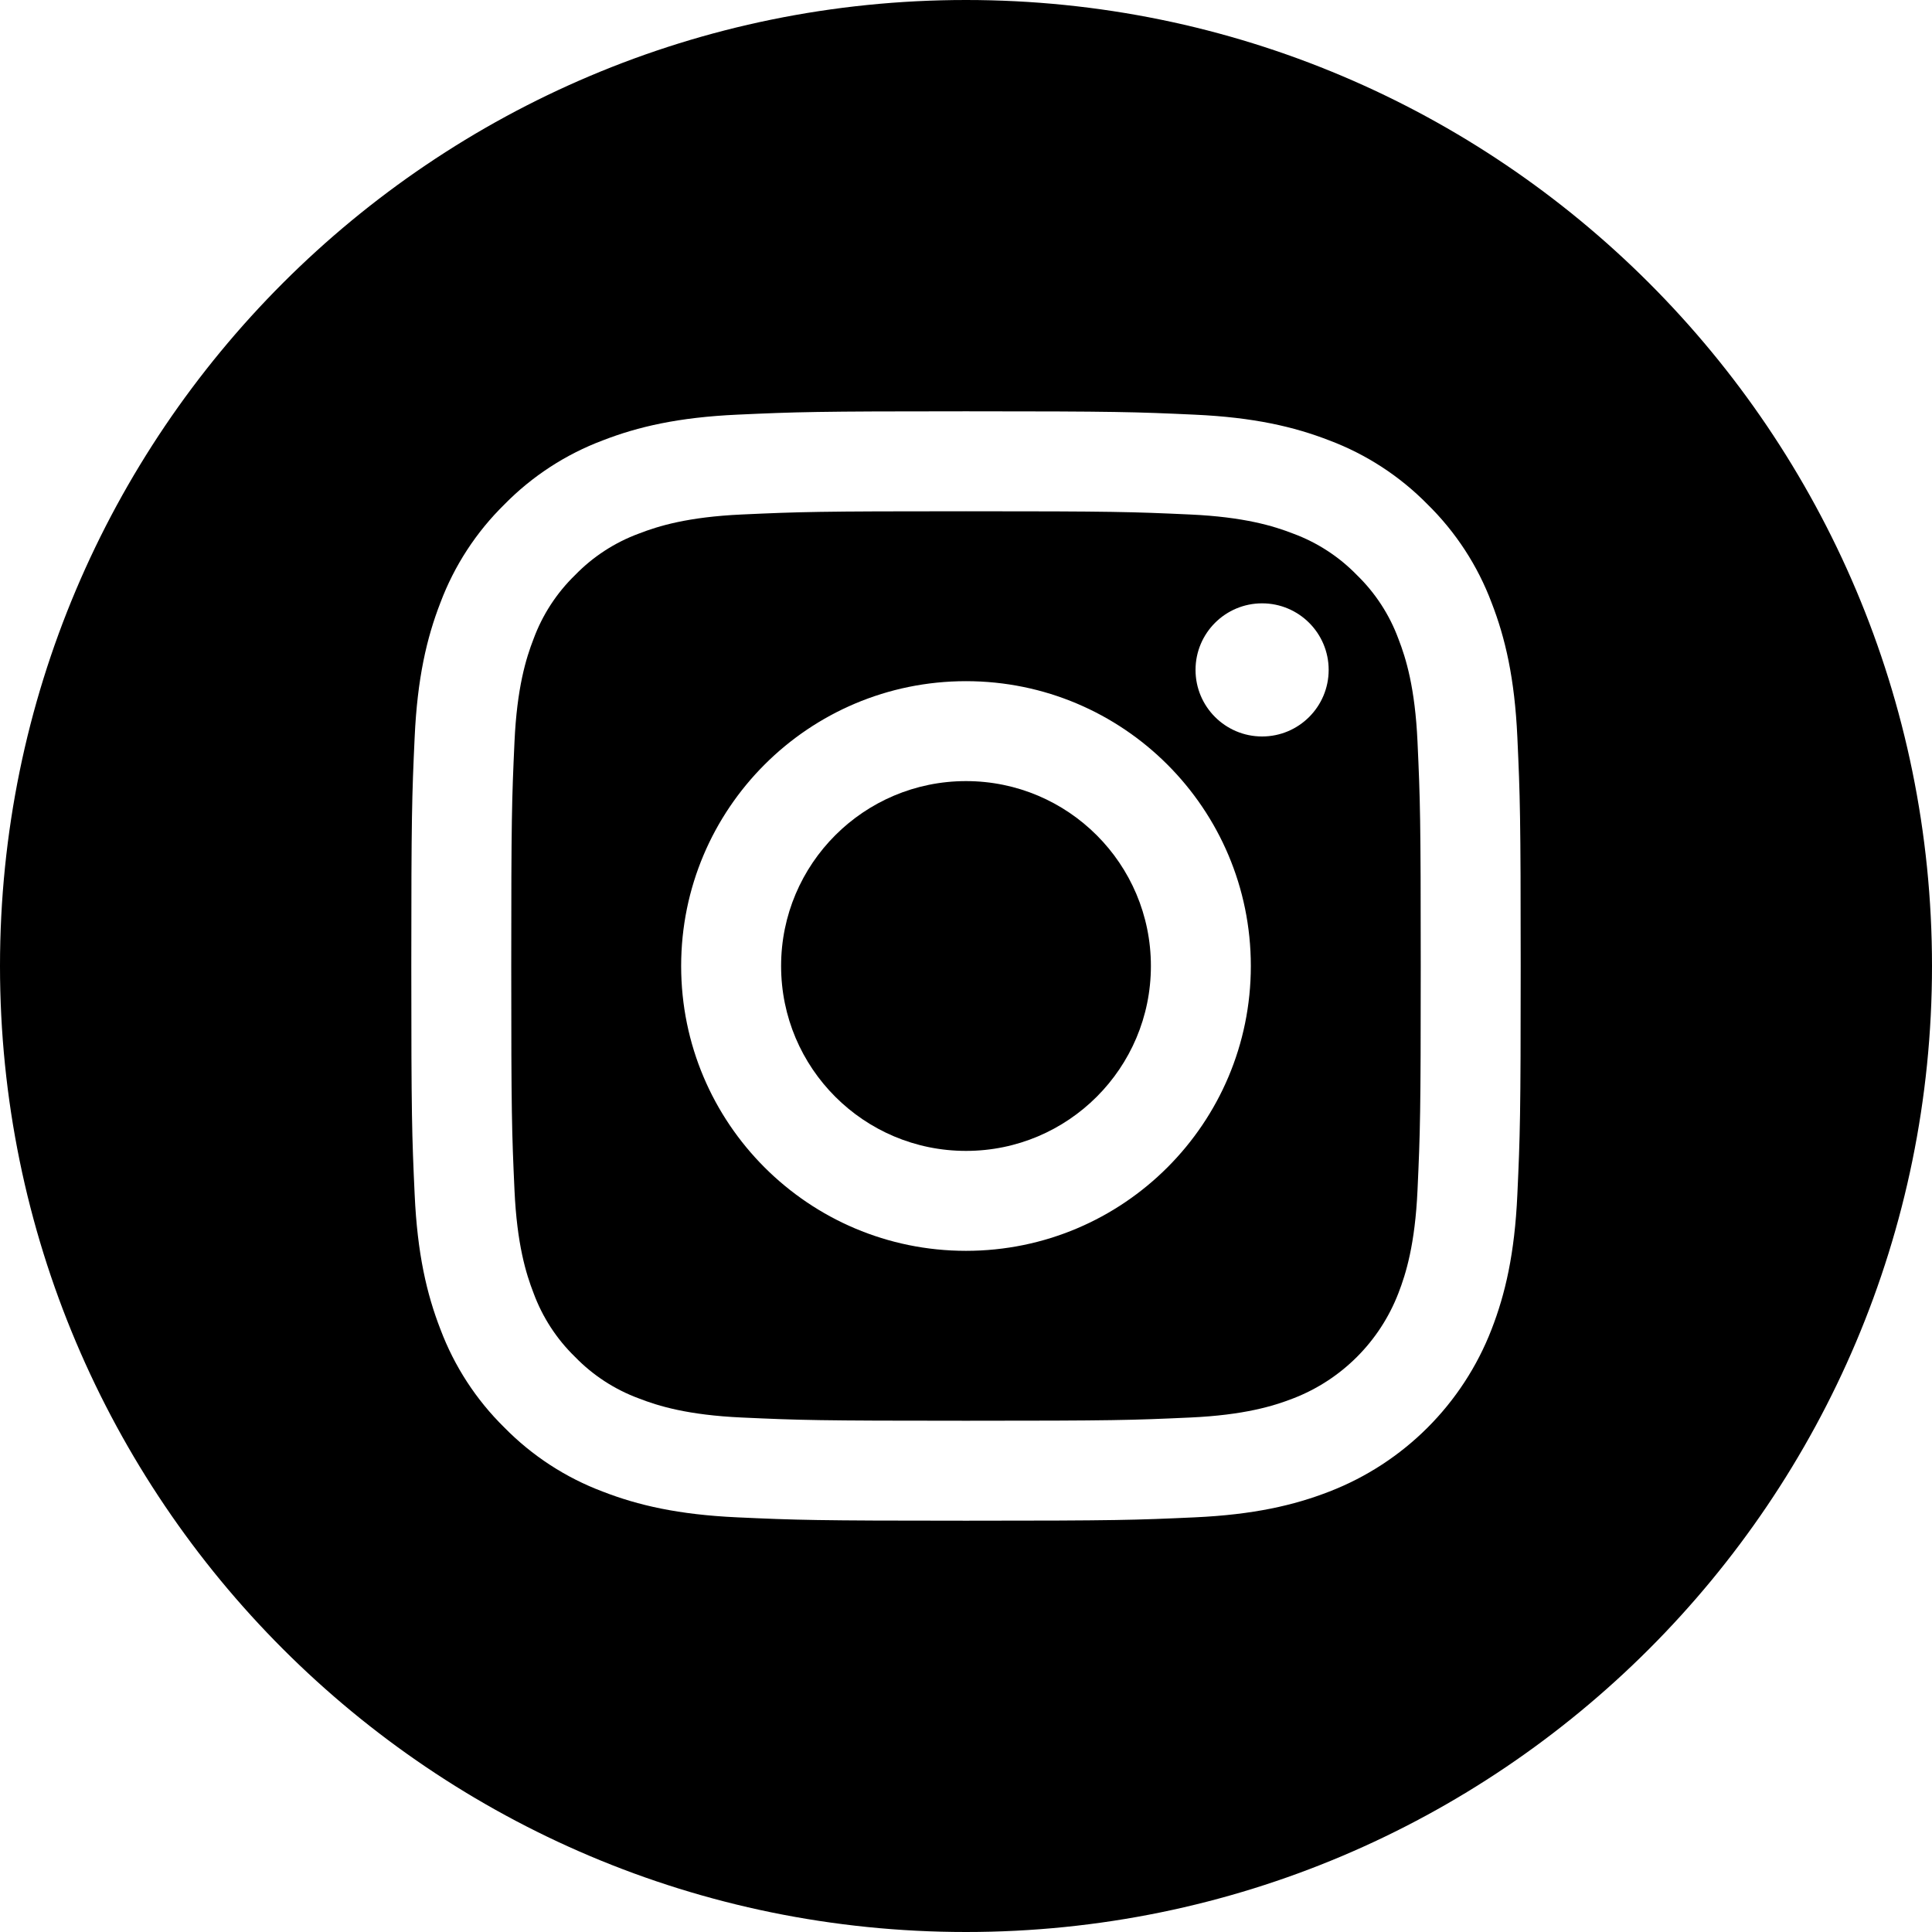
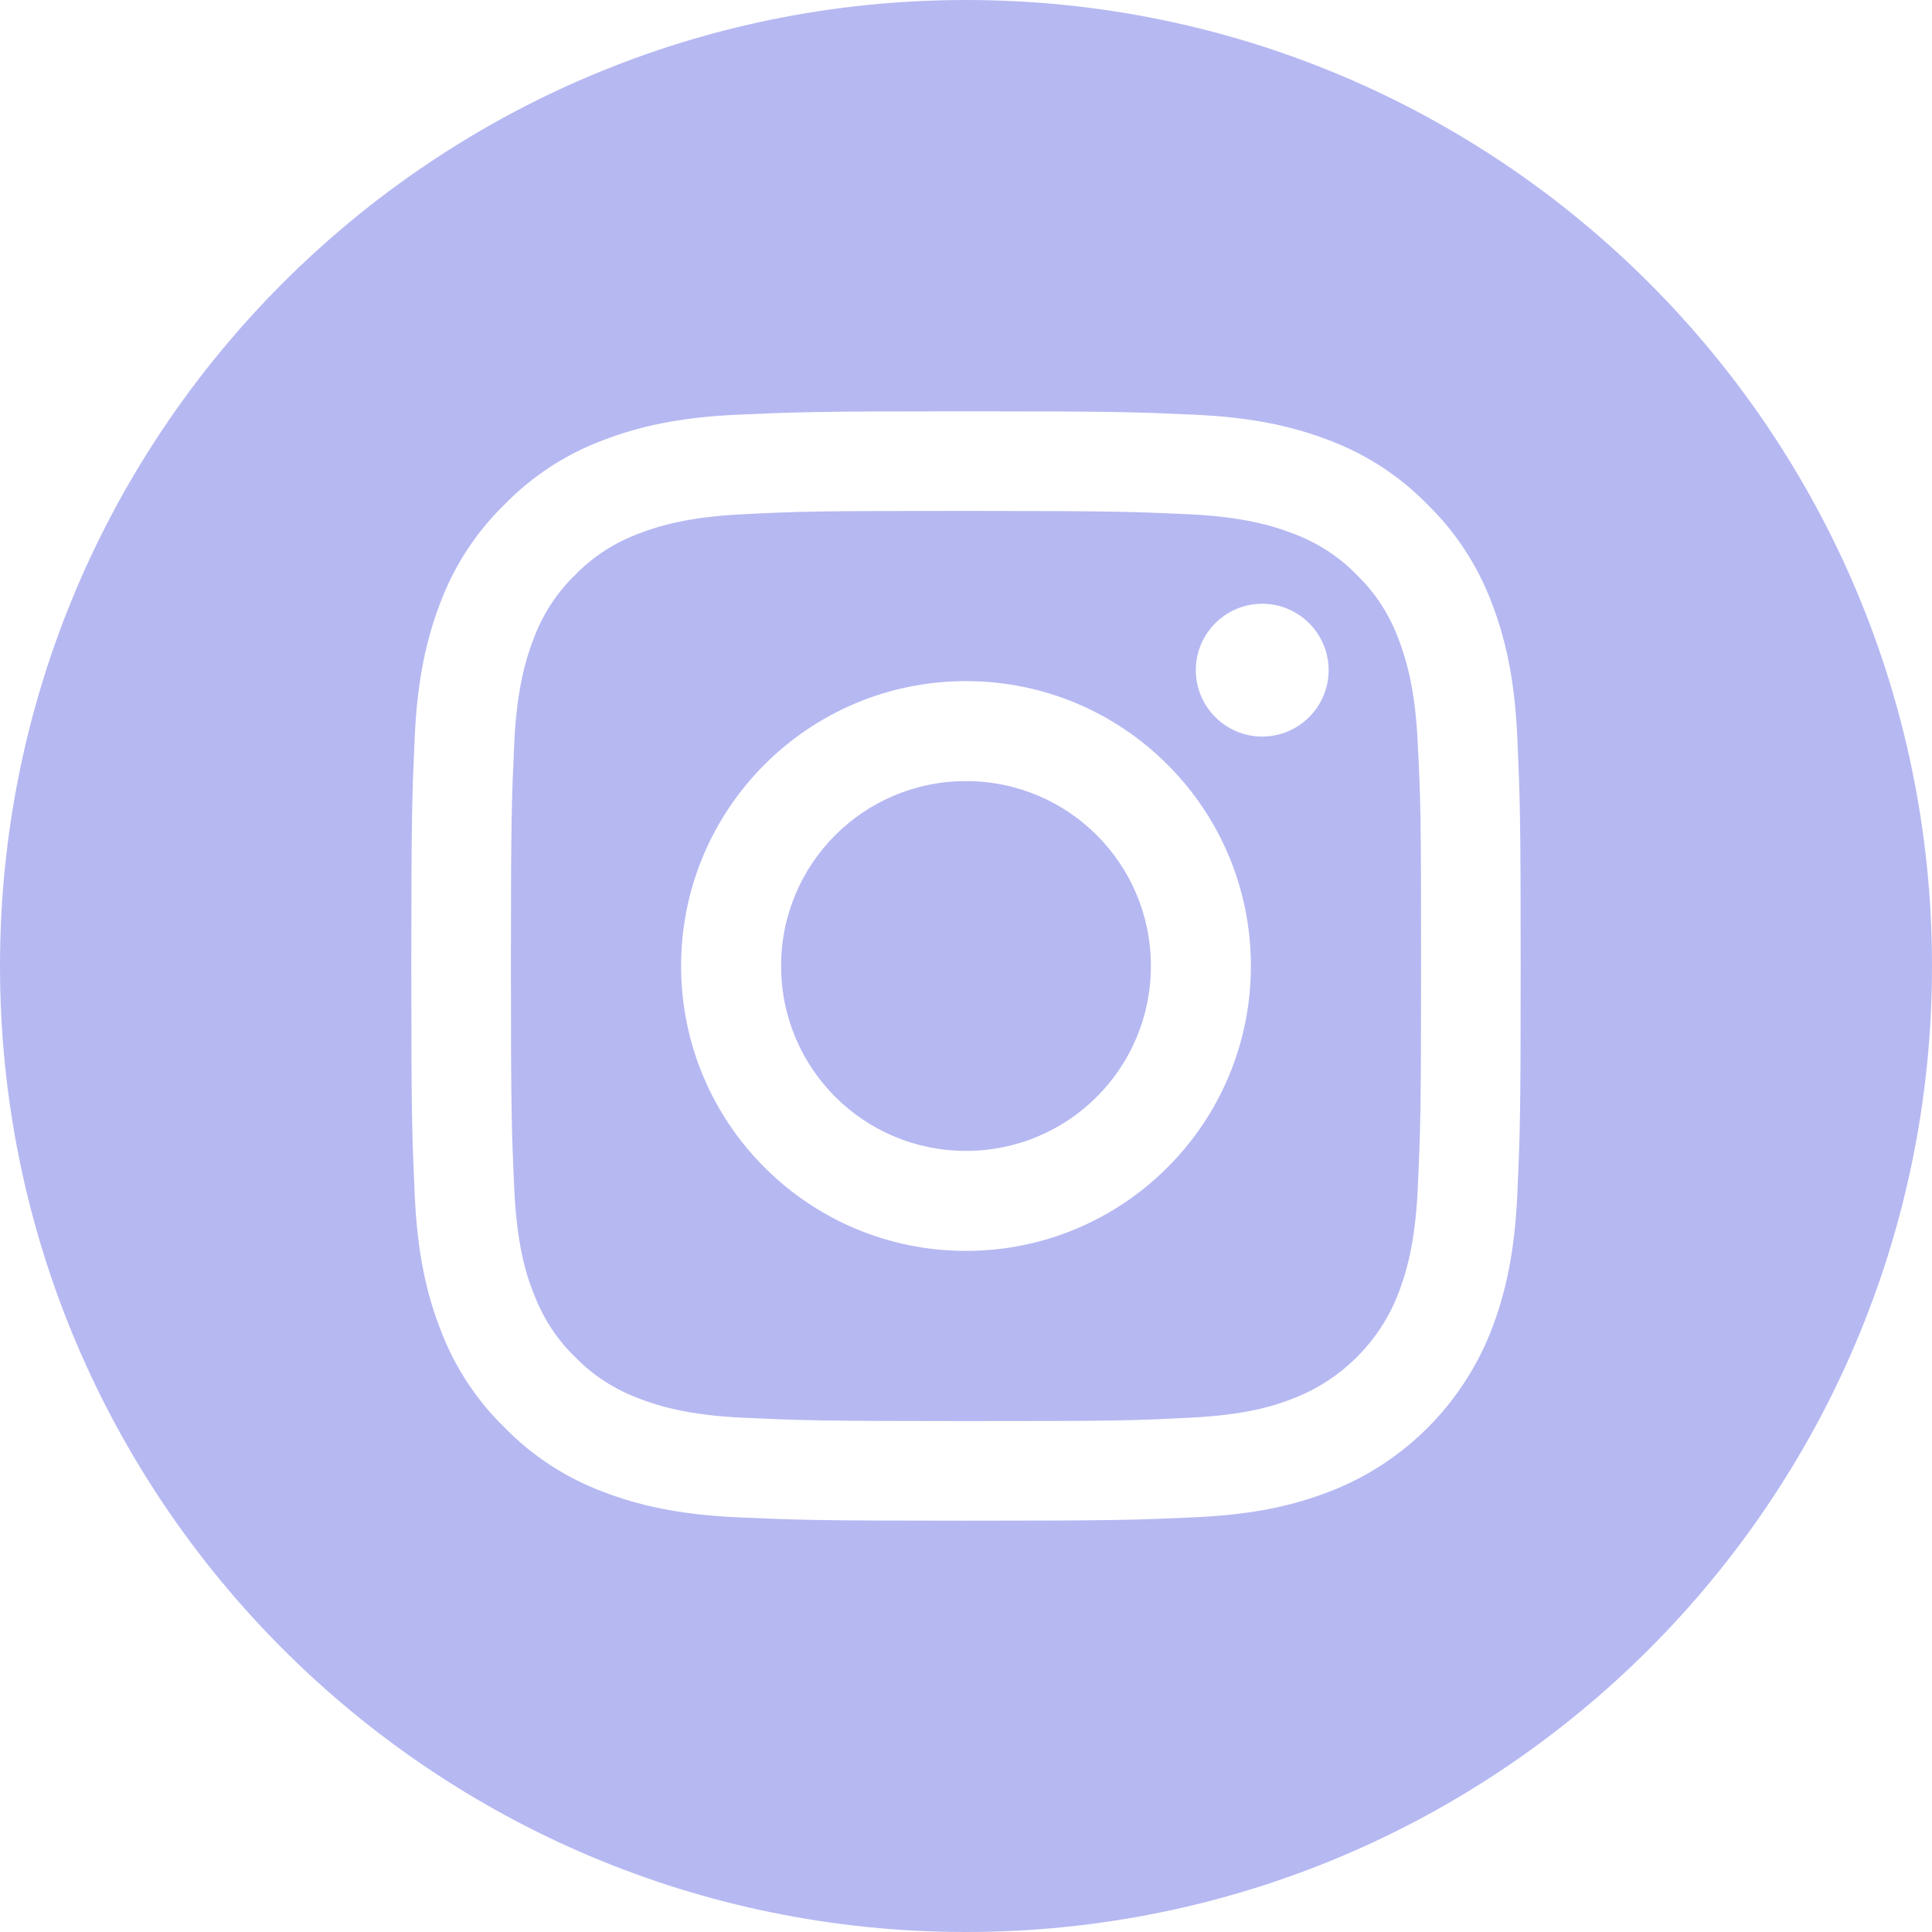
- <svg xmlns="http://www.w3.org/2000/svg" height="512pt" viewBox="0 0 512 512" width="512pt">
-   <path d="m305 256c0 27.062-21.938 49-49 49s-49-21.938-49-49 21.938-49 49-49 49 21.938 49 49zm0 0" />
-   <path d="m370.594 169.305c-2.355-6.383-6.113-12.16-10.996-16.902-4.742-4.883-10.516-8.641-16.902-10.996-5.18-2.012-12.961-4.406-27.293-5.059-15.504-.707-20.152-.859-59.402-.859-39.254 0-43.902.148-59.402.855-14.332.656-22.117 3.051-27.293 5.062-6.387 2.355-12.164 6.113-16.902 10.996-4.883 4.742-8.641 10.516-11 16.902-2.012 5.18-4.406 12.965-5.059 27.297-.707 15.5-.859 20.148-.859 59.402 0 39.25.152 43.898.859 59.402.652 14.332 3.047 22.113 5.059 27.293 2.359 6.387 6.113 12.16 10.996 16.902 4.742 4.883 10.516 8.641 16.902 10.996 5.18 2.016 12.965 4.41 27.297 5.062 15.5.707 20.145.855 59.398.855 39.258 0 43.906-.148 59.402-.855 14.332-.652 22.117-3.047 27.297-5.062 12.82-4.945 22.953-15.078 27.898-27.898 2.012-5.18 4.406-12.961 5.062-27.293.707-15.504.855-20.152.855-59.402 0-39.254-.148-43.902-.855-59.402-.652-14.332-3.047-22.117-5.062-27.297zm-114.594 162.18c-41.691 0-75.488-33.793-75.488-75.484s33.797-75.484 75.488-75.484c41.688 0 75.484 33.793 75.484 75.484s-33.797 75.484-75.484 75.484zm78.469-136.312c-9.742 0-17.641-7.898-17.641-17.641s7.898-17.641 17.641-17.641 17.641 7.898 17.641 17.641c-.004 9.742-7.898 17.641-17.641 17.641zm0 0" />
-   <path d="m256 0c-141.363 0-256 114.637-256 256s114.637 256 256 256 256-114.637 256-256-114.637-256-256-256zm146.113 316.605c-.711 15.648-3.199 26.332-6.832 35.684-7.637 19.746-23.246 35.355-42.992 42.992-9.348 3.633-20.035 6.117-35.68 6.832-15.676.715-20.684.887-60.605.887-39.926 0-44.93-.172-60.609-.887-15.645-.715-26.332-3.199-35.68-6.832-9.812-3.691-18.695-9.477-26.039-16.957-7.477-7.34-13.262-16.227-16.953-26.035-3.633-9.348-6.121-20.035-6.832-35.68-.723-15.68-.891-20.688-.891-60.609s.168-44.93.887-60.605c.711-15.648 3.195-26.332 6.828-35.684 3.691-9.809 9.48-18.695 16.961-26.035 7.34-7.48 16.227-13.266 26.035-16.957 9.352-3.633 20.035-6.117 35.684-6.832 15.676-.715 20.684-.887 60.605-.887s44.93.172 60.605.891c15.648.711 26.332 3.195 35.684 6.824 9.809 3.691 18.695 9.48 26.039 16.961 7.477 7.344 13.266 16.227 16.953 26.035 3.637 9.352 6.121 20.035 6.836 35.684.715 15.676.883 20.684.883 60.605s-.168 44.93-.887 60.605zm0 0" />
+ <svg xmlns="http://www.w3.org/2000/svg" version="1.1" id="Capa_1" x="0px" y="0px" viewBox="0 0 512 512" style="enable-background:new 0 0 512 512;" xml:space="preserve">
+   <style type="text/css">
+ 	.st0{fill:#B6B8F2;}
+ </style>
+   <path class="st0" d="M305,256c0,27.1-21.9,49-49,49s-49-21.9-49-49s21.9-49,49-49S305,228.9,305,256z" />
+   <path class="st0" d="M370.6,169.3c-2.4-6.4-6.1-12.2-11-16.9c-4.7-4.9-10.5-8.6-16.9-11c-5.2-2-13-4.4-27.3-5.1  c-15.5-0.7-20.2-0.9-59.4-0.9c-39.3,0-43.9,0.1-59.4,0.9c-14.3,0.7-22.1,3.1-27.3,5.1c-6.4,2.4-12.2,6.1-16.9,11  c-4.9,4.7-8.6,10.5-11,16.9c-2,5.2-4.4,13-5.1,27.3c-0.7,15.5-0.9,20.1-0.9,59.4c0,39.2,0.2,43.9,0.9,59.4c0.7,14.3,3,22.1,5.1,27.3  c2.4,6.4,6.1,12.2,11,16.9c4.7,4.9,10.5,8.6,16.9,11c5.2,2,13,4.4,27.3,5.1c15.5,0.7,20.1,0.9,59.4,0.9c39.3,0,43.9-0.1,59.4-0.9  c14.3-0.7,22.1-3,27.3-5.1c12.8-4.9,23-15.1,27.9-27.9c2-5.2,4.4-13,5.1-27.3c0.7-15.5,0.9-20.2,0.9-59.4c0-39.3-0.1-43.9-0.9-59.4  C375,182.3,372.6,174.5,370.6,169.3z M256,331.5c-41.7,0-75.5-33.8-75.5-75.5s33.8-75.5,75.5-75.5c41.7,0,75.5,33.8,75.5,75.5  S297.7,331.5,256,331.5z M334.5,195.2c-9.7,0-17.6-7.9-17.6-17.6s7.9-17.6,17.6-17.6s17.6,7.9,17.6,17.6  C352.1,187.3,344.2,195.2,334.5,195.2z" />
+   <path class="st0" d="M256,0C114.6,0,0,114.6,0,256s114.6,256,256,256s256-114.6,256-256S397.4,0,256,0z M402.1,316.6  c-0.7,15.6-3.2,26.3-6.8,35.7c-7.6,19.7-23.2,35.4-43,43c-9.3,3.6-20,6.1-35.7,6.8c-15.7,0.7-20.7,0.9-60.6,0.9  c-39.9,0-44.9-0.2-60.6-0.9c-15.6-0.7-26.3-3.2-35.7-6.8c-9.8-3.7-18.7-9.5-26-17c-7.5-7.3-13.3-16.2-17-26  c-3.6-9.3-6.1-20-6.8-35.7c-0.7-15.7-0.9-20.7-0.9-60.6s0.2-44.9,0.9-60.6c0.7-15.6,3.2-26.3,6.8-35.7c3.7-9.8,9.5-18.7,17-26  c7.3-7.5,16.2-13.3,26-17c9.4-3.6,20-6.1,35.7-6.8c15.7-0.7,20.7-0.9,60.6-0.9s44.9,0.2,60.6,0.9c15.6,0.7,26.3,3.2,35.7,6.8  c9.8,3.7,18.7,9.5,26,17c7.5,7.3,13.3,16.2,17,26c3.6,9.4,6.1,20,6.8,35.7c0.7,15.7,0.9,20.7,0.9,60.6S402.8,300.9,402.1,316.6z" />
</svg>
